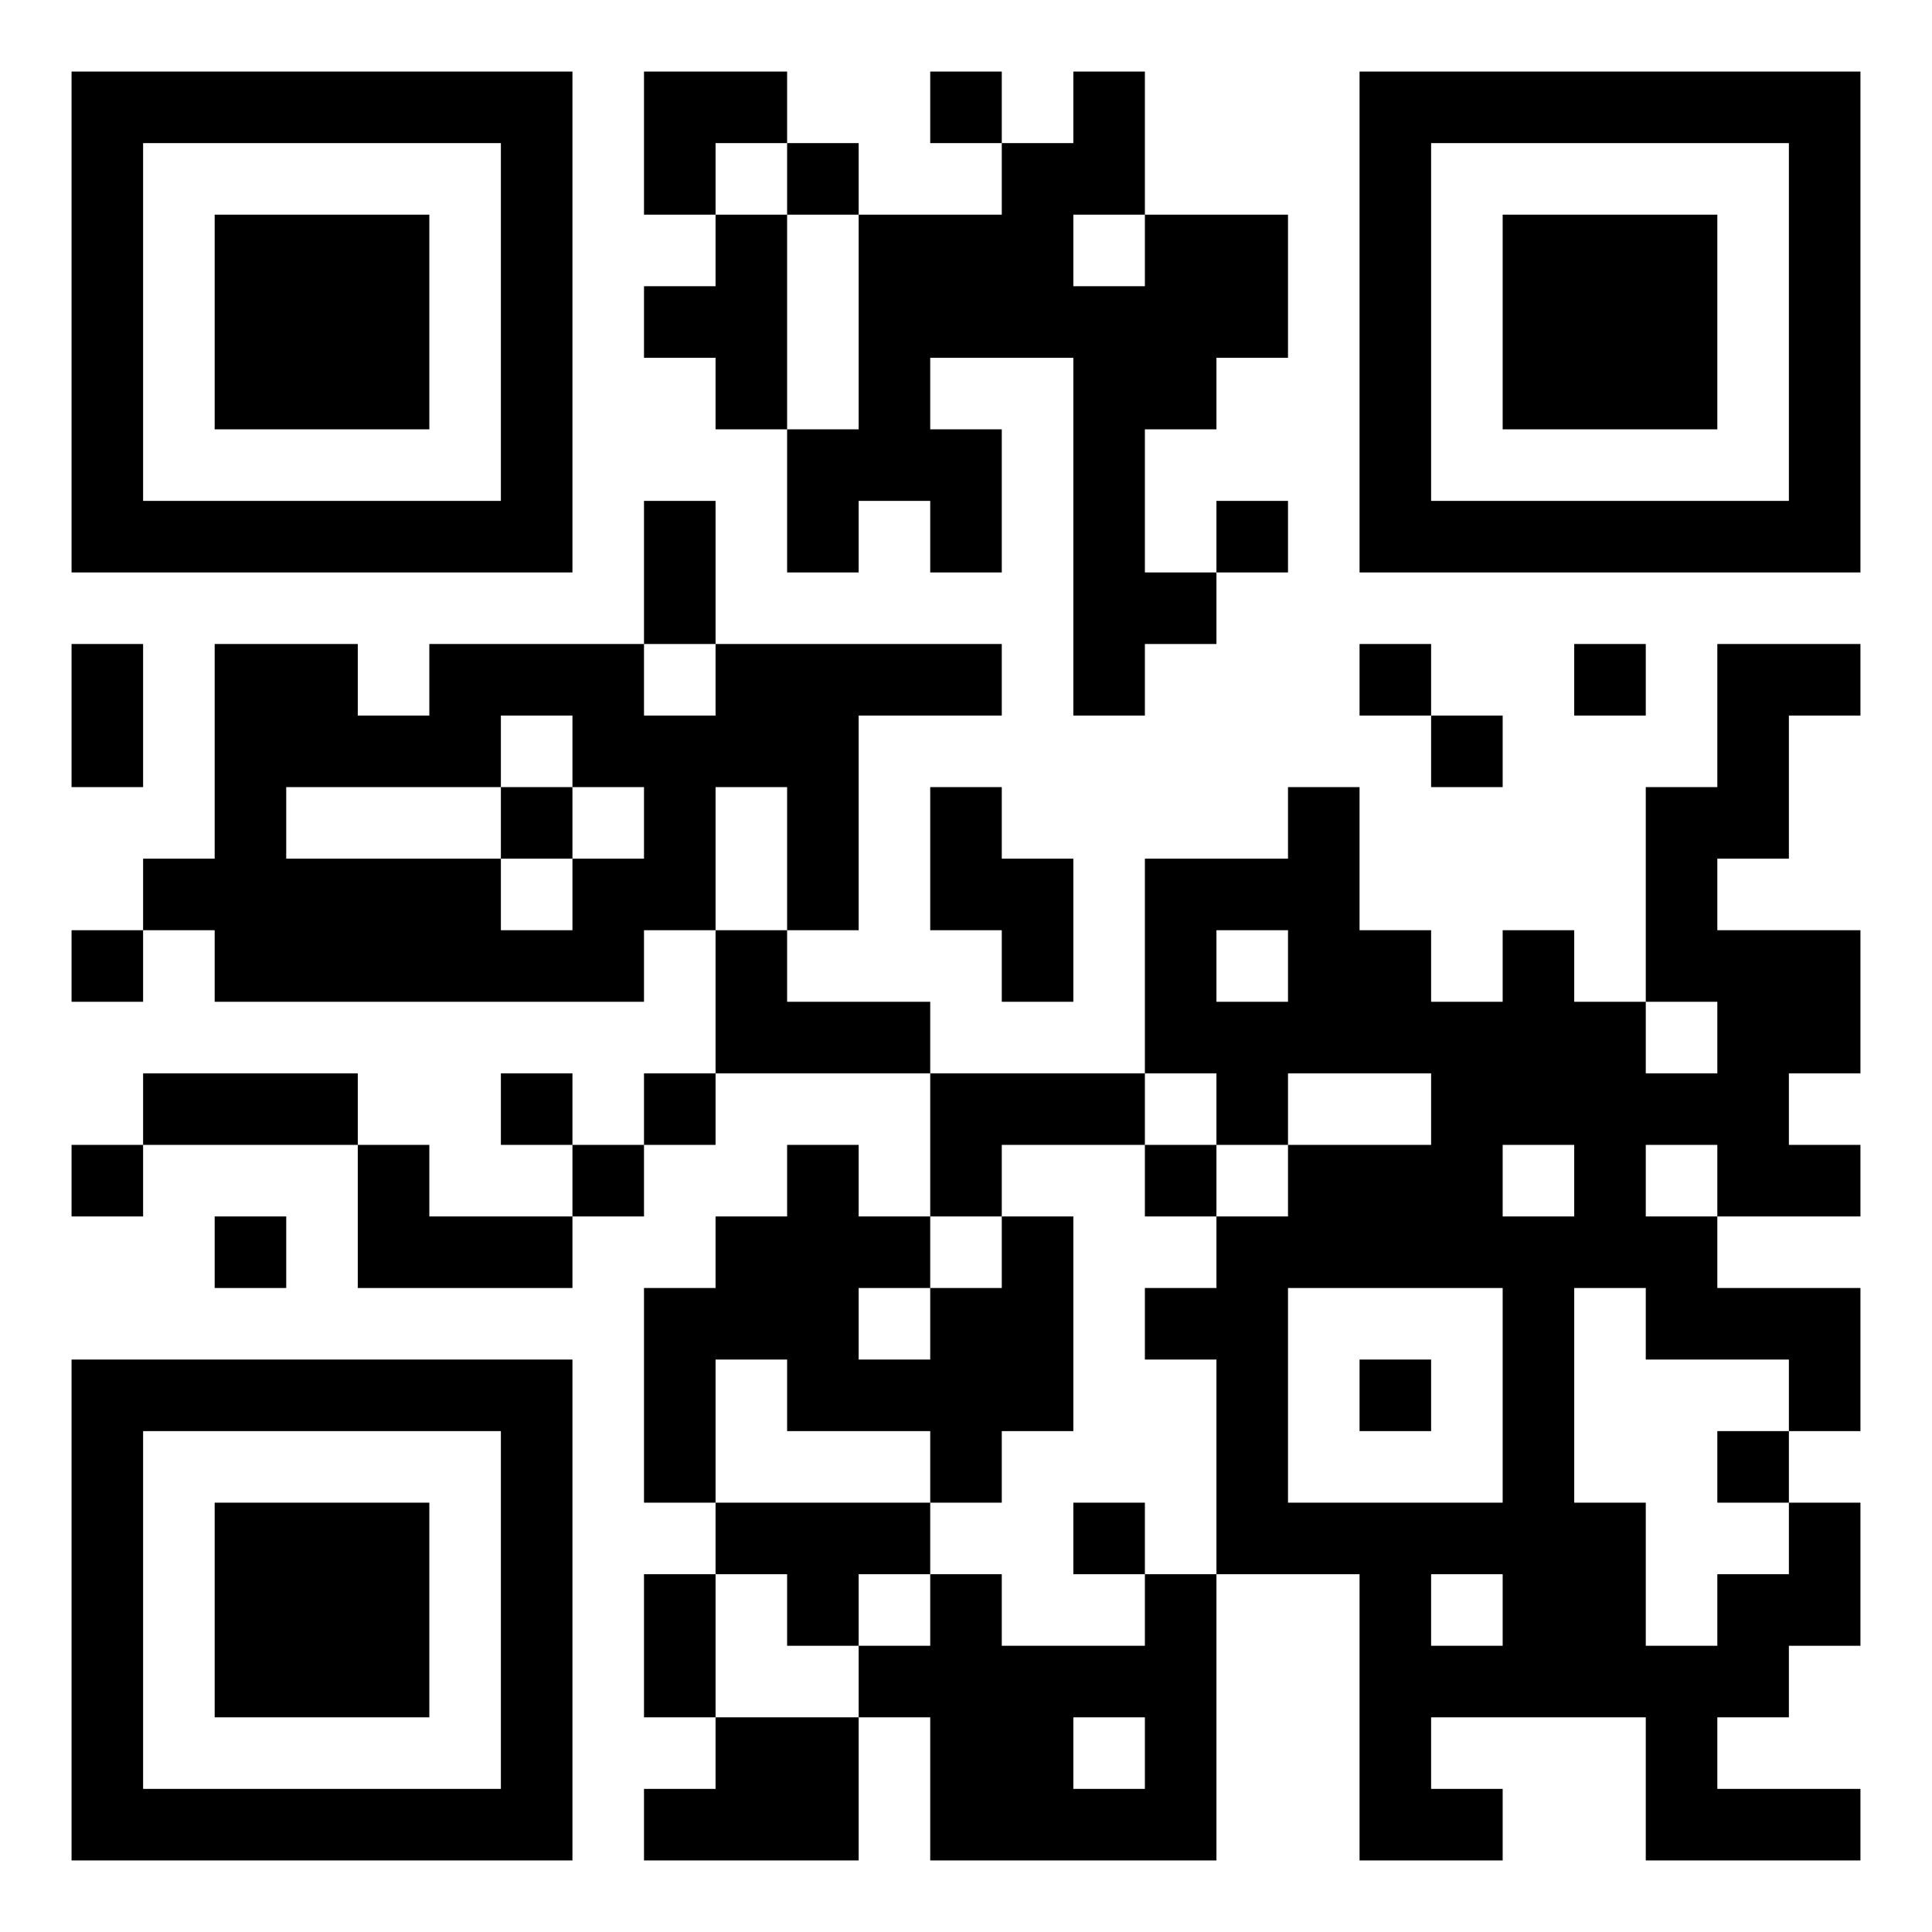
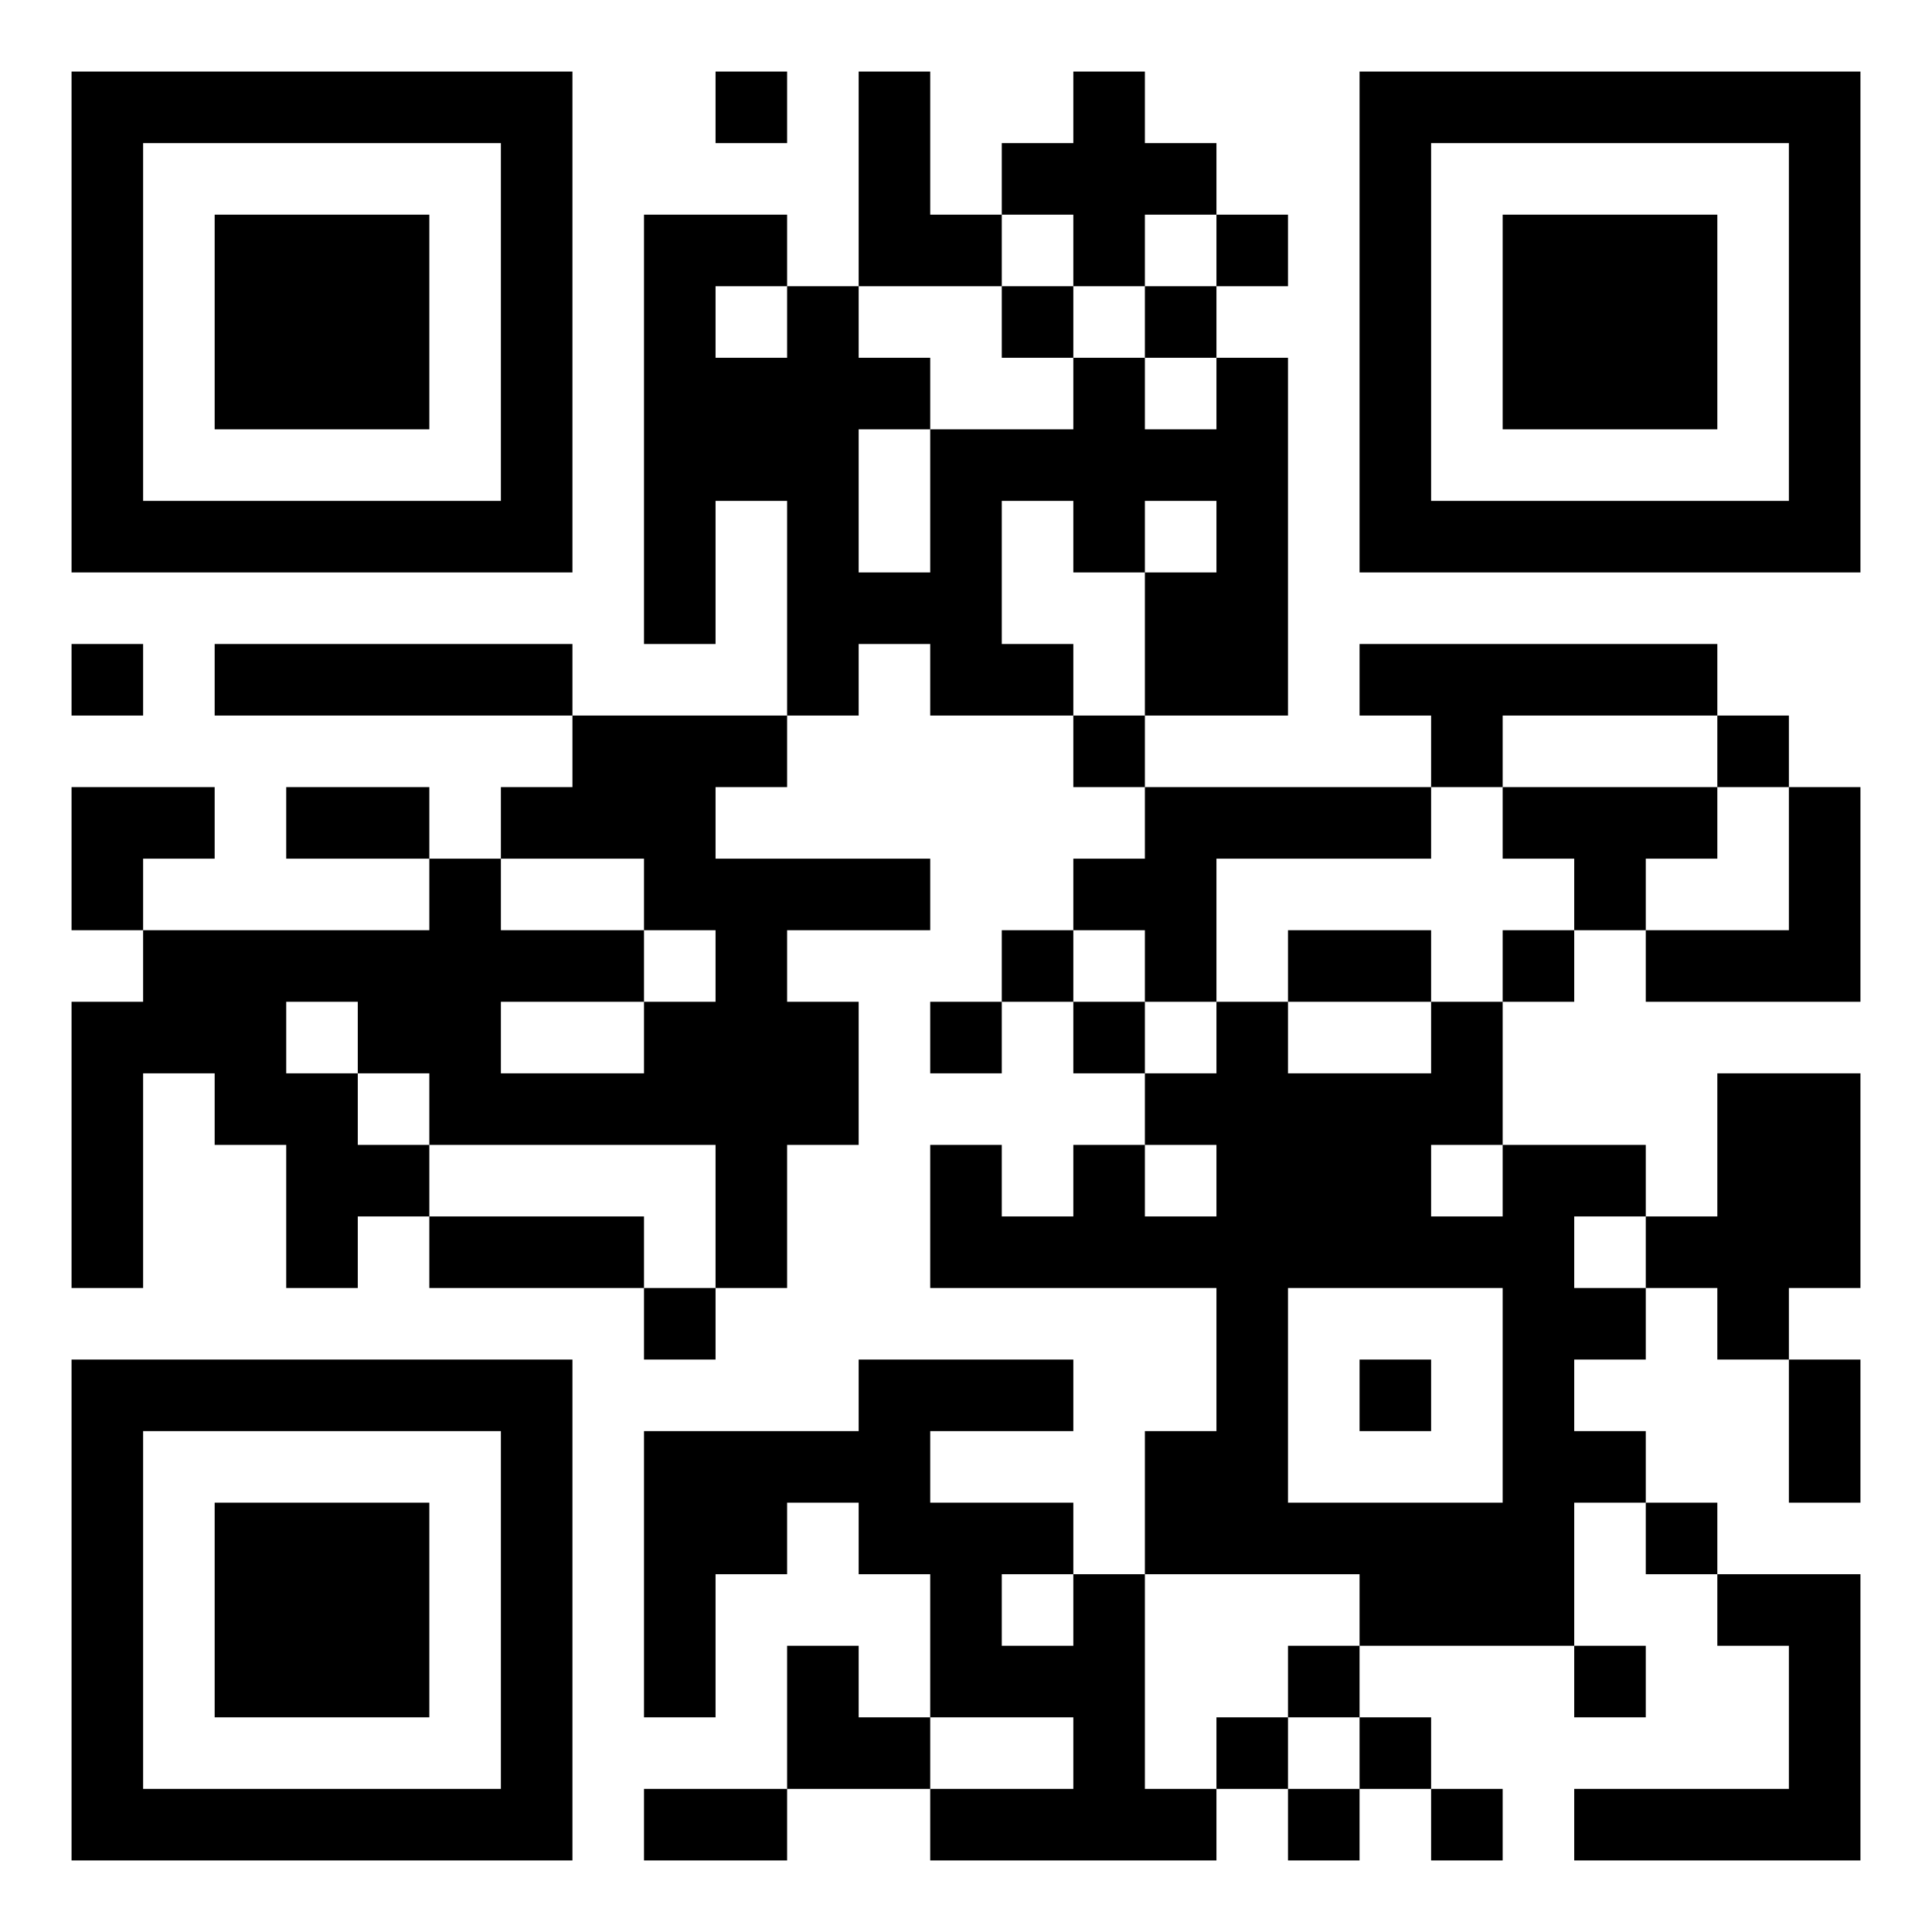
<svg xmlns="http://www.w3.org/2000/svg" version="1.1" viewBox="0 0 27 27" stroke="none">
  <rect width="100%" height="100%" fill="#FFFFFF" />
-   <path d="M1,1h1v1h-1z M2,1h1v1h-1z M3,1h1v1h-1z M4,1h1v1h-1z M5,1h1v1h-1z M6,1h1v1h-1z M7,1h1v1h-1z M9,1h1v1h-1z M10,1h1v1h-1z M13,1h1v1h-1z M15,1h1v1h-1z M19,1h1v1h-1z M20,1h1v1h-1z M21,1h1v1h-1z M22,1h1v1h-1z M23,1h1v1h-1z M24,1h1v1h-1z M25,1h1v1h-1z M1,2h1v1h-1z M7,2h1v1h-1z M9,2h1v1h-1z M11,2h1v1h-1z M14,2h1v1h-1z M15,2h1v1h-1z M19,2h1v1h-1z M25,2h1v1h-1z M1,3h1v1h-1z M3,3h1v1h-1z M4,3h1v1h-1z M5,3h1v1h-1z M7,3h1v1h-1z M10,3h1v1h-1z M12,3h1v1h-1z M13,3h1v1h-1z M14,3h1v1h-1z M16,3h1v1h-1z M17,3h1v1h-1z M19,3h1v1h-1z M21,3h1v1h-1z M22,3h1v1h-1z M23,3h1v1h-1z M25,3h1v1h-1z M1,4h1v1h-1z M3,4h1v1h-1z M4,4h1v1h-1z M5,4h1v1h-1z M7,4h1v1h-1z M9,4h1v1h-1z M10,4h1v1h-1z M12,4h1v1h-1z M13,4h1v1h-1z M14,4h1v1h-1z M15,4h1v1h-1z M16,4h1v1h-1z M17,4h1v1h-1z M19,4h1v1h-1z M21,4h1v1h-1z M22,4h1v1h-1z M23,4h1v1h-1z M25,4h1v1h-1z M1,5h1v1h-1z M3,5h1v1h-1z M4,5h1v1h-1z M5,5h1v1h-1z M7,5h1v1h-1z M10,5h1v1h-1z M12,5h1v1h-1z M15,5h1v1h-1z M16,5h1v1h-1z M19,5h1v1h-1z M21,5h1v1h-1z M22,5h1v1h-1z M23,5h1v1h-1z M25,5h1v1h-1z M1,6h1v1h-1z M7,6h1v1h-1z M11,6h1v1h-1z M12,6h1v1h-1z M13,6h1v1h-1z M15,6h1v1h-1z M19,6h1v1h-1z M25,6h1v1h-1z M1,7h1v1h-1z M2,7h1v1h-1z M3,7h1v1h-1z M4,7h1v1h-1z M5,7h1v1h-1z M6,7h1v1h-1z M7,7h1v1h-1z M9,7h1v1h-1z M11,7h1v1h-1z M13,7h1v1h-1z M15,7h1v1h-1z M17,7h1v1h-1z M19,7h1v1h-1z M20,7h1v1h-1z M21,7h1v1h-1z M22,7h1v1h-1z M23,7h1v1h-1z M24,7h1v1h-1z M25,7h1v1h-1z M9,8h1v1h-1z M15,8h1v1h-1z M16,8h1v1h-1z M1,9h1v1h-1z M3,9h1v1h-1z M4,9h1v1h-1z M6,9h1v1h-1z M7,9h1v1h-1z M8,9h1v1h-1z M10,9h1v1h-1z M11,9h1v1h-1z M12,9h1v1h-1z M13,9h1v1h-1z M15,9h1v1h-1z M19,9h1v1h-1z M22,9h1v1h-1z M24,9h1v1h-1z M25,9h1v1h-1z M1,10h1v1h-1z M3,10h1v1h-1z M4,10h1v1h-1z M5,10h1v1h-1z M6,10h1v1h-1z M8,10h1v1h-1z M9,10h1v1h-1z M10,10h1v1h-1z M11,10h1v1h-1z M20,10h1v1h-1z M24,10h1v1h-1z M3,11h1v1h-1z M7,11h1v1h-1z M9,11h1v1h-1z M11,11h1v1h-1z M13,11h1v1h-1z M18,11h1v1h-1z M23,11h1v1h-1z M24,11h1v1h-1z M2,12h1v1h-1z M3,12h1v1h-1z M4,12h1v1h-1z M5,12h1v1h-1z M6,12h1v1h-1z M8,12h1v1h-1z M9,12h1v1h-1z M11,12h1v1h-1z M13,12h1v1h-1z M14,12h1v1h-1z M16,12h1v1h-1z M17,12h1v1h-1z M18,12h1v1h-1z M23,12h1v1h-1z M1,13h1v1h-1z M3,13h1v1h-1z M4,13h1v1h-1z M5,13h1v1h-1z M6,13h1v1h-1z M7,13h1v1h-1z M8,13h1v1h-1z M10,13h1v1h-1z M14,13h1v1h-1z M16,13h1v1h-1z M18,13h1v1h-1z M19,13h1v1h-1z M21,13h1v1h-1z M23,13h1v1h-1z M24,13h1v1h-1z M25,13h1v1h-1z M10,14h1v1h-1z M11,14h1v1h-1z M12,14h1v1h-1z M16,14h1v1h-1z M17,14h1v1h-1z M18,14h1v1h-1z M19,14h1v1h-1z M20,14h1v1h-1z M21,14h1v1h-1z M22,14h1v1h-1z M24,14h1v1h-1z M25,14h1v1h-1z M2,15h1v1h-1z M3,15h1v1h-1z M4,15h1v1h-1z M7,15h1v1h-1z M9,15h1v1h-1z M13,15h1v1h-1z M14,15h1v1h-1z M15,15h1v1h-1z M17,15h1v1h-1z M20,15h1v1h-1z M21,15h1v1h-1z M22,15h1v1h-1z M23,15h1v1h-1z M24,15h1v1h-1z M1,16h1v1h-1z M5,16h1v1h-1z M8,16h1v1h-1z M11,16h1v1h-1z M13,16h1v1h-1z M16,16h1v1h-1z M18,16h1v1h-1z M19,16h1v1h-1z M20,16h1v1h-1z M22,16h1v1h-1z M24,16h1v1h-1z M25,16h1v1h-1z M3,17h1v1h-1z M5,17h1v1h-1z M6,17h1v1h-1z M7,17h1v1h-1z M10,17h1v1h-1z M11,17h1v1h-1z M12,17h1v1h-1z M14,17h1v1h-1z M17,17h1v1h-1z M18,17h1v1h-1z M19,17h1v1h-1z M20,17h1v1h-1z M21,17h1v1h-1z M22,17h1v1h-1z M23,17h1v1h-1z M9,18h1v1h-1z M10,18h1v1h-1z M11,18h1v1h-1z M13,18h1v1h-1z M14,18h1v1h-1z M16,18h1v1h-1z M17,18h1v1h-1z M21,18h1v1h-1z M23,18h1v1h-1z M24,18h1v1h-1z M25,18h1v1h-1z M1,19h1v1h-1z M2,19h1v1h-1z M3,19h1v1h-1z M4,19h1v1h-1z M5,19h1v1h-1z M6,19h1v1h-1z M7,19h1v1h-1z M9,19h1v1h-1z M11,19h1v1h-1z M12,19h1v1h-1z M13,19h1v1h-1z M14,19h1v1h-1z M17,19h1v1h-1z M19,19h1v1h-1z M21,19h1v1h-1z M25,19h1v1h-1z M1,20h1v1h-1z M7,20h1v1h-1z M9,20h1v1h-1z M13,20h1v1h-1z M17,20h1v1h-1z M21,20h1v1h-1z M24,20h1v1h-1z M1,21h1v1h-1z M3,21h1v1h-1z M4,21h1v1h-1z M5,21h1v1h-1z M7,21h1v1h-1z M10,21h1v1h-1z M11,21h1v1h-1z M12,21h1v1h-1z M15,21h1v1h-1z M17,21h1v1h-1z M18,21h1v1h-1z M19,21h1v1h-1z M20,21h1v1h-1z M21,21h1v1h-1z M22,21h1v1h-1z M25,21h1v1h-1z M1,22h1v1h-1z M3,22h1v1h-1z M4,22h1v1h-1z M5,22h1v1h-1z M7,22h1v1h-1z M9,22h1v1h-1z M11,22h1v1h-1z M13,22h1v1h-1z M16,22h1v1h-1z M19,22h1v1h-1z M21,22h1v1h-1z M22,22h1v1h-1z M24,22h1v1h-1z M25,22h1v1h-1z M1,23h1v1h-1z M3,23h1v1h-1z M4,23h1v1h-1z M5,23h1v1h-1z M7,23h1v1h-1z M9,23h1v1h-1z M12,23h1v1h-1z M13,23h1v1h-1z M14,23h1v1h-1z M15,23h1v1h-1z M16,23h1v1h-1z M19,23h1v1h-1z M20,23h1v1h-1z M21,23h1v1h-1z M22,23h1v1h-1z M23,23h1v1h-1z M24,23h1v1h-1z M1,24h1v1h-1z M7,24h1v1h-1z M10,24h1v1h-1z M11,24h1v1h-1z M13,24h1v1h-1z M14,24h1v1h-1z M16,24h1v1h-1z M19,24h1v1h-1z M23,24h1v1h-1z M1,25h1v1h-1z M2,25h1v1h-1z M3,25h1v1h-1z M4,25h1v1h-1z M5,25h1v1h-1z M6,25h1v1h-1z M7,25h1v1h-1z M9,25h1v1h-1z M10,25h1v1h-1z M11,25h1v1h-1z M13,25h1v1h-1z M14,25h1v1h-1z M15,25h1v1h-1z M16,25h1v1h-1z M19,25h1v1h-1z M20,25h1v1h-1z M23,25h1v1h-1z M24,25h1v1h-1z M25,25h1v1h-1z" fill="#000000" />
+   <path d="M1,1h1v1h-1z M2,1h1v1h-1z M3,1h1v1h-1z M4,1h1v1h-1z M5,1h1v1h-1z M6,1h1v1h-1z M7,1h1v1h-1z M10,1h1v1h-1z M12,1h1v1h-1z M15,1h1v1h-1z M19,1h1v1h-1z M20,1h1v1h-1z M21,1h1v1h-1z M22,1h1v1h-1z M23,1h1v1h-1z M24,1h1v1h-1z M25,1h1v1h-1z M1,2h1v1h-1z M7,2h1v1h-1z M12,2h1v1h-1z M14,2h1v1h-1z M15,2h1v1h-1z M16,2h1v1h-1z M19,2h1v1h-1z M25,2h1v1h-1z M1,3h1v1h-1z M3,3h1v1h-1z M4,3h1v1h-1z M5,3h1v1h-1z M7,3h1v1h-1z M9,3h1v1h-1z M10,3h1v1h-1z M12,3h1v1h-1z M13,3h1v1h-1z M15,3h1v1h-1z M17,3h1v1h-1z M19,3h1v1h-1z M21,3h1v1h-1z M22,3h1v1h-1z M23,3h1v1h-1z M25,3h1v1h-1z M1,4h1v1h-1z M3,4h1v1h-1z M4,4h1v1h-1z M5,4h1v1h-1z M7,4h1v1h-1z M9,4h1v1h-1z M11,4h1v1h-1z M14,4h1v1h-1z M16,4h1v1h-1z M19,4h1v1h-1z M21,4h1v1h-1z M22,4h1v1h-1z M23,4h1v1h-1z M25,4h1v1h-1z M1,5h1v1h-1z M3,5h1v1h-1z M4,5h1v1h-1z M5,5h1v1h-1z M7,5h1v1h-1z M9,5h1v1h-1z M10,5h1v1h-1z M11,5h1v1h-1z M12,5h1v1h-1z M15,5h1v1h-1z M17,5h1v1h-1z M19,5h1v1h-1z M21,5h1v1h-1z M22,5h1v1h-1z M23,5h1v1h-1z M25,5h1v1h-1z M1,6h1v1h-1z M7,6h1v1h-1z M9,6h1v1h-1z M10,6h1v1h-1z M11,6h1v1h-1z M13,6h1v1h-1z M14,6h1v1h-1z M15,6h1v1h-1z M16,6h1v1h-1z M17,6h1v1h-1z M19,6h1v1h-1z M25,6h1v1h-1z M1,7h1v1h-1z M2,7h1v1h-1z M3,7h1v1h-1z M4,7h1v1h-1z M5,7h1v1h-1z M6,7h1v1h-1z M7,7h1v1h-1z M9,7h1v1h-1z M11,7h1v1h-1z M13,7h1v1h-1z M15,7h1v1h-1z M17,7h1v1h-1z M19,7h1v1h-1z M20,7h1v1h-1z M21,7h1v1h-1z M22,7h1v1h-1z M23,7h1v1h-1z M24,7h1v1h-1z M25,7h1v1h-1z M9,8h1v1h-1z M11,8h1v1h-1z M12,8h1v1h-1z M13,8h1v1h-1z M16,8h1v1h-1z M17,8h1v1h-1z M1,9h1v1h-1z M3,9h1v1h-1z M4,9h1v1h-1z M5,9h1v1h-1z M6,9h1v1h-1z M7,9h1v1h-1z M11,9h1v1h-1z M13,9h1v1h-1z M14,9h1v1h-1z M16,9h1v1h-1z M17,9h1v1h-1z M19,9h1v1h-1z M20,9h1v1h-1z M21,9h1v1h-1z M22,9h1v1h-1z M23,9h1v1h-1z M8,10h1v1h-1z M9,10h1v1h-1z M10,10h1v1h-1z M15,10h1v1h-1z M20,10h1v1h-1z M24,10h1v1h-1z M1,11h1v1h-1z M2,11h1v1h-1z M4,11h1v1h-1z M5,11h1v1h-1z M7,11h1v1h-1z M8,11h1v1h-1z M9,11h1v1h-1z M16,11h1v1h-1z M17,11h1v1h-1z M18,11h1v1h-1z M19,11h1v1h-1z M21,11h1v1h-1z M22,11h1v1h-1z M23,11h1v1h-1z M25,11h1v1h-1z M1,12h1v1h-1z M6,12h1v1h-1z M9,12h1v1h-1z M10,12h1v1h-1z M11,12h1v1h-1z M12,12h1v1h-1z M15,12h1v1h-1z M16,12h1v1h-1z M22,12h1v1h-1z M25,12h1v1h-1z M2,13h1v1h-1z M3,13h1v1h-1z M4,13h1v1h-1z M5,13h1v1h-1z M6,13h1v1h-1z M7,13h1v1h-1z M8,13h1v1h-1z M10,13h1v1h-1z M14,13h1v1h-1z M16,13h1v1h-1z M18,13h1v1h-1z M19,13h1v1h-1z M21,13h1v1h-1z M23,13h1v1h-1z M24,13h1v1h-1z M25,13h1v1h-1z M1,14h1v1h-1z M2,14h1v1h-1z M3,14h1v1h-1z M5,14h1v1h-1z M6,14h1v1h-1z M9,14h1v1h-1z M10,14h1v1h-1z M11,14h1v1h-1z M13,14h1v1h-1z M15,14h1v1h-1z M17,14h1v1h-1z M20,14h1v1h-1z M1,15h1v1h-1z M3,15h1v1h-1z M4,15h1v1h-1z M6,15h1v1h-1z M7,15h1v1h-1z M8,15h1v1h-1z M9,15h1v1h-1z M10,15h1v1h-1z M11,15h1v1h-1z M16,15h1v1h-1z M17,15h1v1h-1z M18,15h1v1h-1z M19,15h1v1h-1z M20,15h1v1h-1z M24,15h1v1h-1z M25,15h1v1h-1z M1,16h1v1h-1z M4,16h1v1h-1z M5,16h1v1h-1z M10,16h1v1h-1z M13,16h1v1h-1z M15,16h1v1h-1z M17,16h1v1h-1z M18,16h1v1h-1z M19,16h1v1h-1z M21,16h1v1h-1z M22,16h1v1h-1z M24,16h1v1h-1z M25,16h1v1h-1z M1,17h1v1h-1z M4,17h1v1h-1z M6,17h1v1h-1z M7,17h1v1h-1z M8,17h1v1h-1z M10,17h1v1h-1z M13,17h1v1h-1z M14,17h1v1h-1z M15,17h1v1h-1z M16,17h1v1h-1z M17,17h1v1h-1z M18,17h1v1h-1z M19,17h1v1h-1z M20,17h1v1h-1z M21,17h1v1h-1z M23,17h1v1h-1z M24,17h1v1h-1z M25,17h1v1h-1z M9,18h1v1h-1z M17,18h1v1h-1z M21,18h1v1h-1z M22,18h1v1h-1z M24,18h1v1h-1z M1,19h1v1h-1z M2,19h1v1h-1z M3,19h1v1h-1z M4,19h1v1h-1z M5,19h1v1h-1z M6,19h1v1h-1z M7,19h1v1h-1z M12,19h1v1h-1z M13,19h1v1h-1z M14,19h1v1h-1z M17,19h1v1h-1z M19,19h1v1h-1z M21,19h1v1h-1z M25,19h1v1h-1z M1,20h1v1h-1z M7,20h1v1h-1z M9,20h1v1h-1z M10,20h1v1h-1z M11,20h1v1h-1z M12,20h1v1h-1z M16,20h1v1h-1z M17,20h1v1h-1z M21,20h1v1h-1z M22,20h1v1h-1z M25,20h1v1h-1z M1,21h1v1h-1z M3,21h1v1h-1z M4,21h1v1h-1z M5,21h1v1h-1z M7,21h1v1h-1z M9,21h1v1h-1z M10,21h1v1h-1z M12,21h1v1h-1z M13,21h1v1h-1z M14,21h1v1h-1z M16,21h1v1h-1z M17,21h1v1h-1z M18,21h1v1h-1z M19,21h1v1h-1z M20,21h1v1h-1z M21,21h1v1h-1z M23,21h1v1h-1z M1,22h1v1h-1z M3,22h1v1h-1z M4,22h1v1h-1z M5,22h1v1h-1z M7,22h1v1h-1z M9,22h1v1h-1z M13,22h1v1h-1z M15,22h1v1h-1z M19,22h1v1h-1z M20,22h1v1h-1z M21,22h1v1h-1z M24,22h1v1h-1z M25,22h1v1h-1z M1,23h1v1h-1z M3,23h1v1h-1z M4,23h1v1h-1z M5,23h1v1h-1z M7,23h1v1h-1z M9,23h1v1h-1z M11,23h1v1h-1z M13,23h1v1h-1z M14,23h1v1h-1z M15,23h1v1h-1z M18,23h1v1h-1z M22,23h1v1h-1z M25,23h1v1h-1z M1,24h1v1h-1z M7,24h1v1h-1z M11,24h1v1h-1z M12,24h1v1h-1z M15,24h1v1h-1z M17,24h1v1h-1z M19,24h1v1h-1z M25,24h1v1h-1z M1,25h1v1h-1z M2,25h1v1h-1z M3,25h1v1h-1z M4,25h1v1h-1z M5,25h1v1h-1z M6,25h1v1h-1z M7,25h1v1h-1z M9,25h1v1h-1z M10,25h1v1h-1z M13,25h1v1h-1z M14,25h1v1h-1z M15,25h1v1h-1z M16,25h1v1h-1z M18,25h1v1h-1z M20,25h1v1h-1z M22,25h1v1h-1z M23,25h1v1h-1z M24,25h1v1h-1z M25,25h1v1h-1z" fill="#000000" />
</svg>
